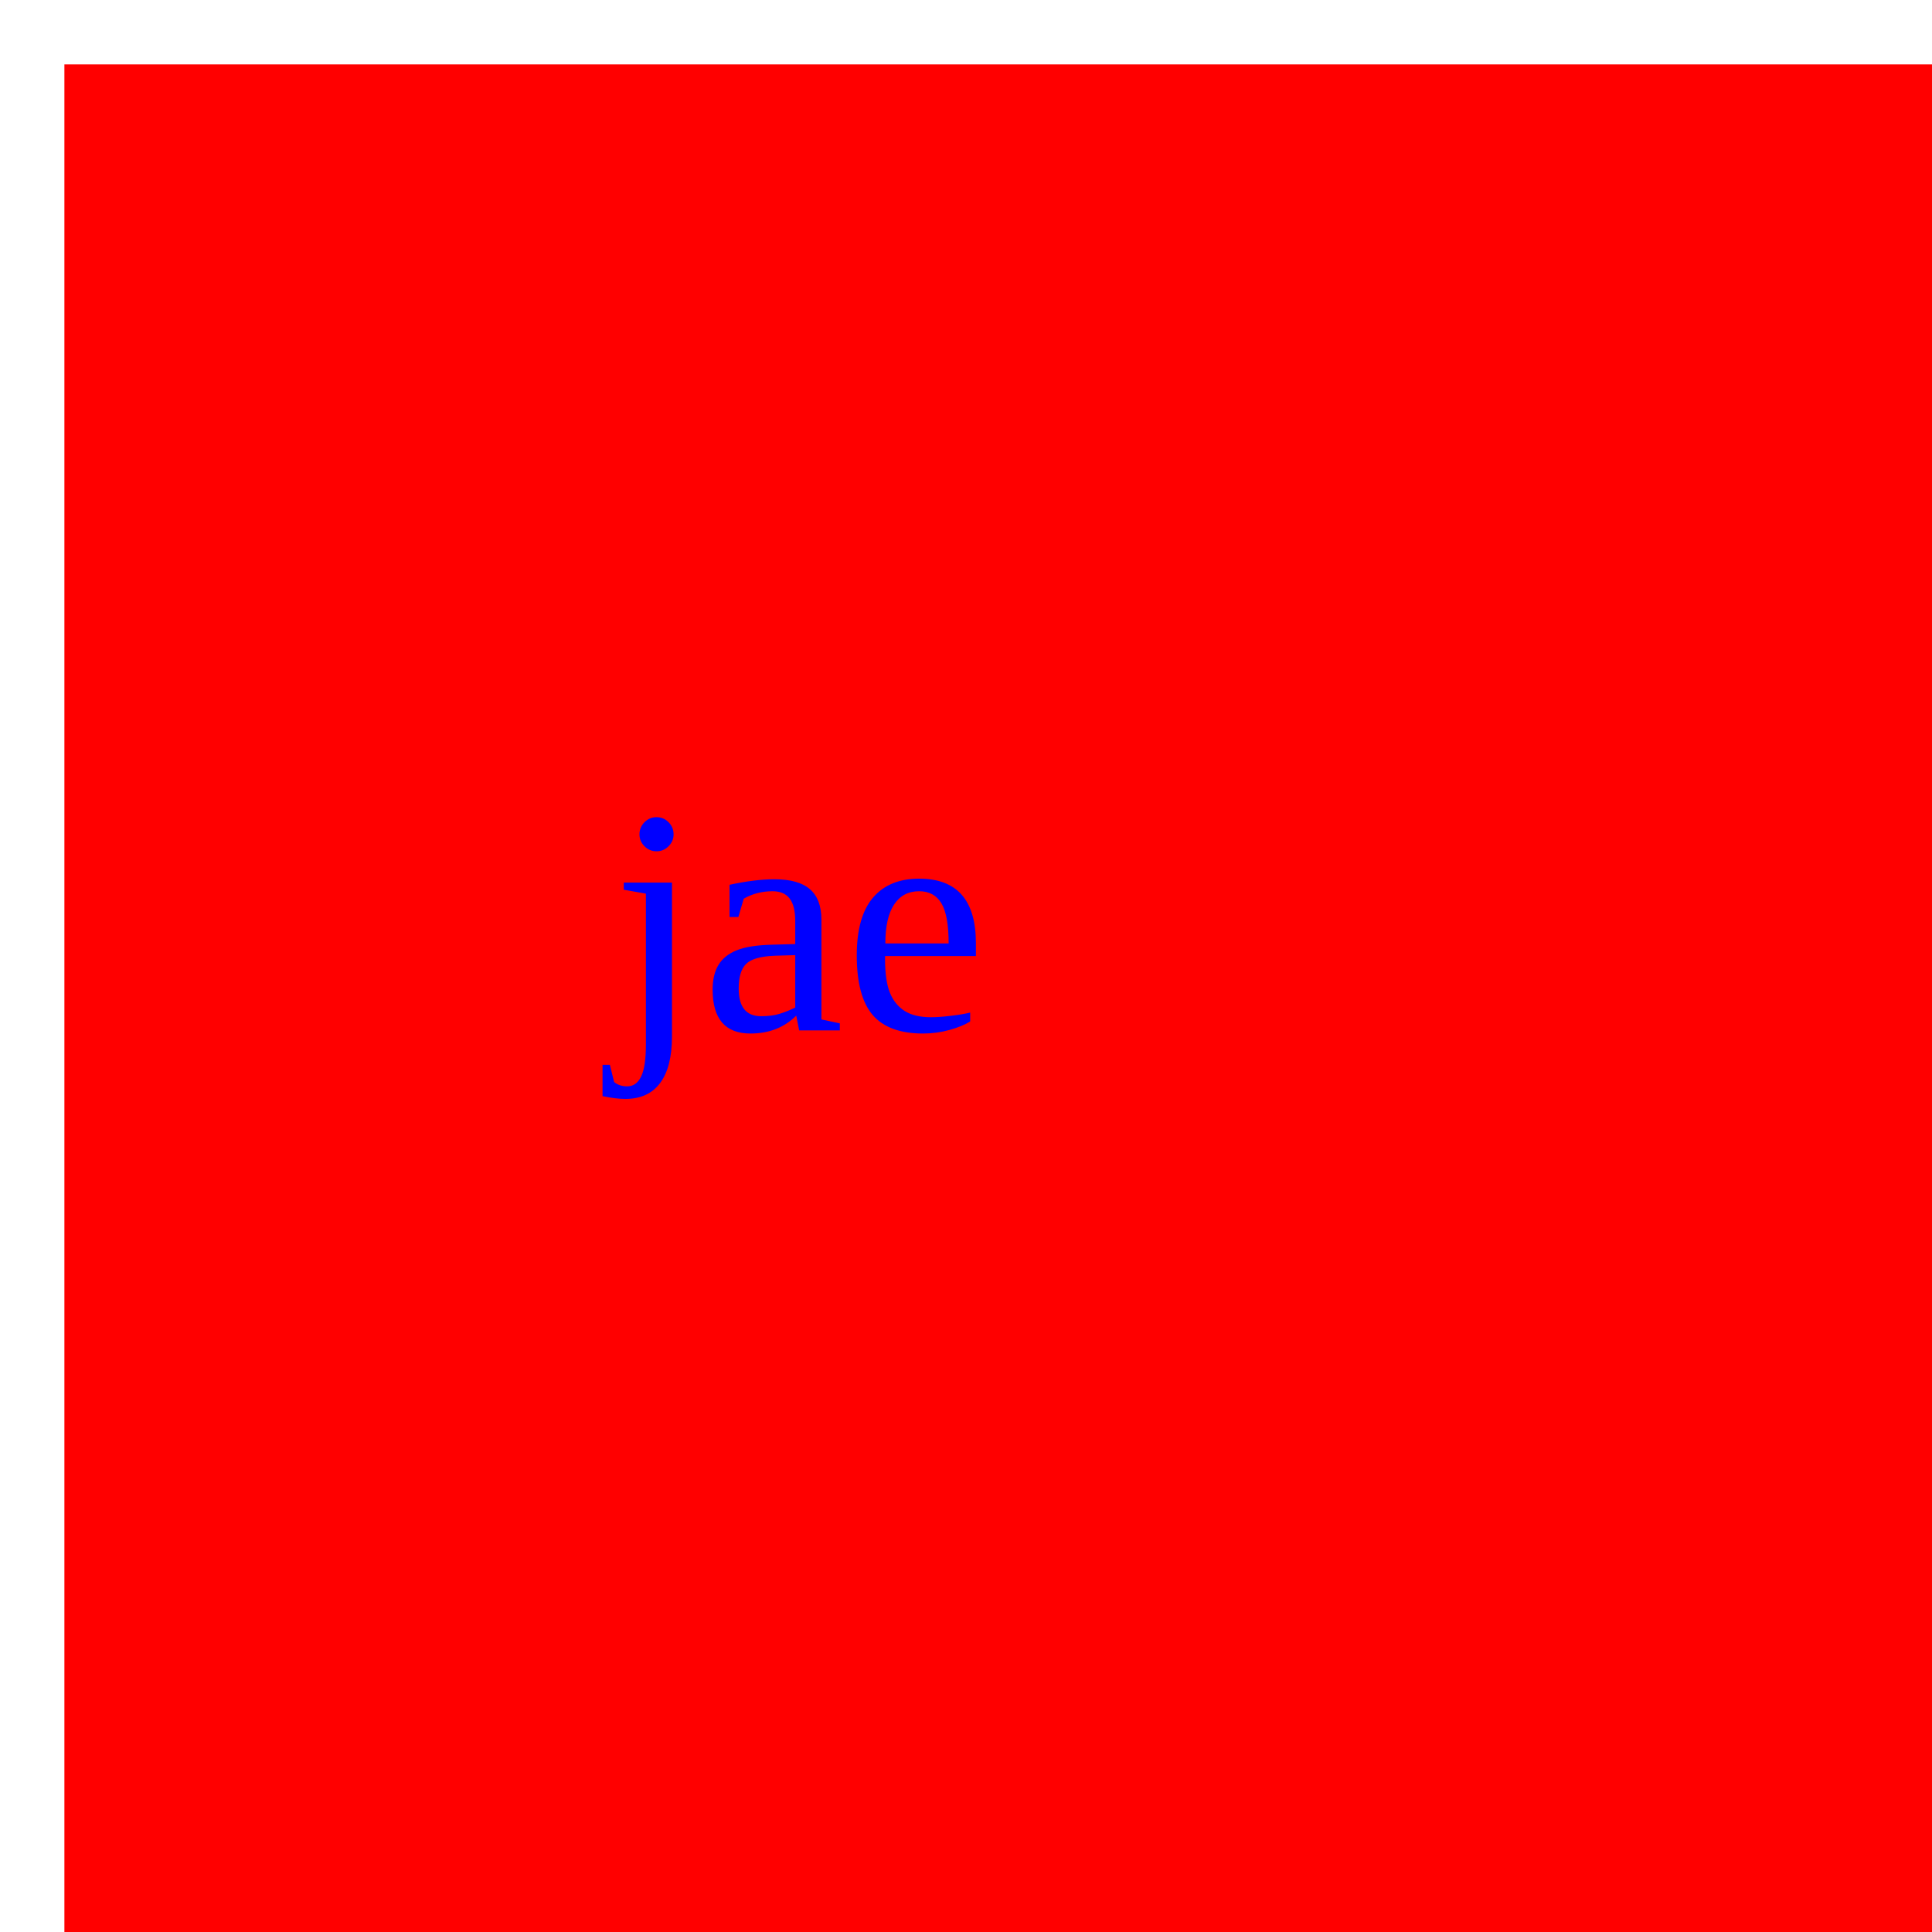
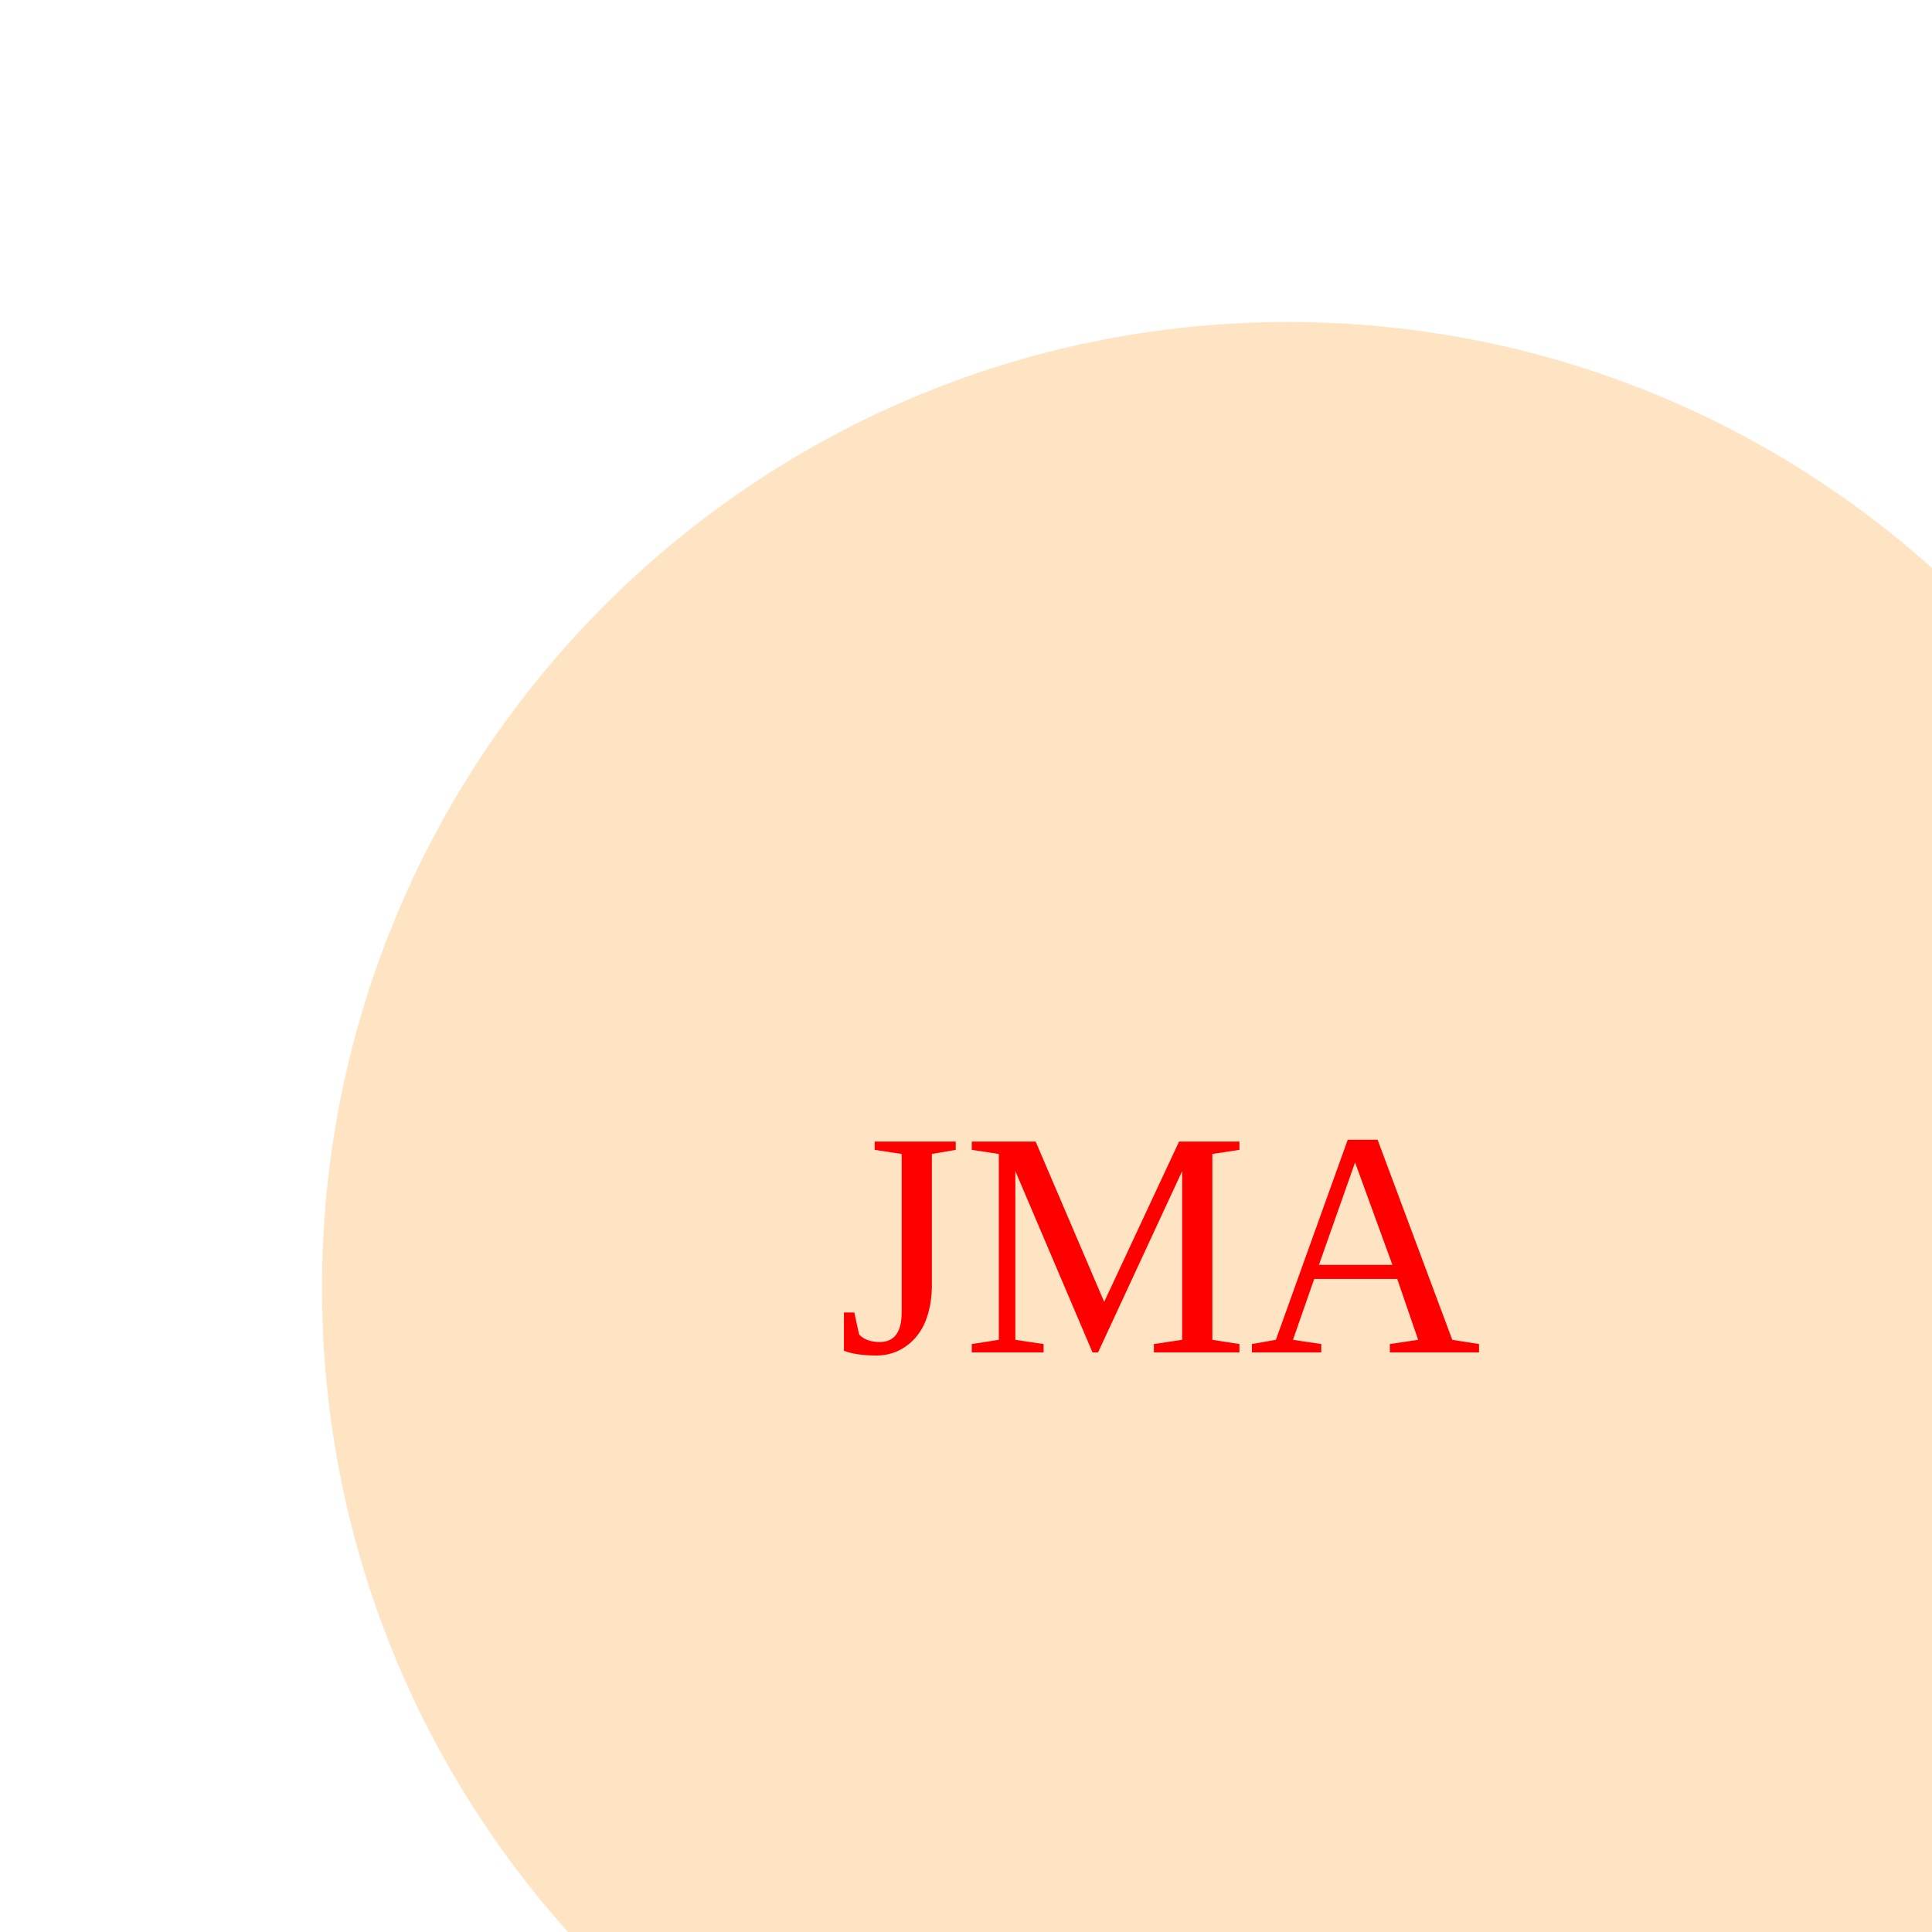
<svg xmlns="http://www.w3.org/2000/svg" height="100vh" width="100vw">
  <g>
-     <rect x="10" y="10" width="300" height="300" fill="red" />
-     <text x="95" y="160" font-size="50px" fill="blue">jae</text>
+     <circle cx="200" cy="200" r="150" fill="bisque" />
+     <text x="130" y="210" r="50" font-size="50px" fill="red">JMA</text>
  </g>
</svg>
